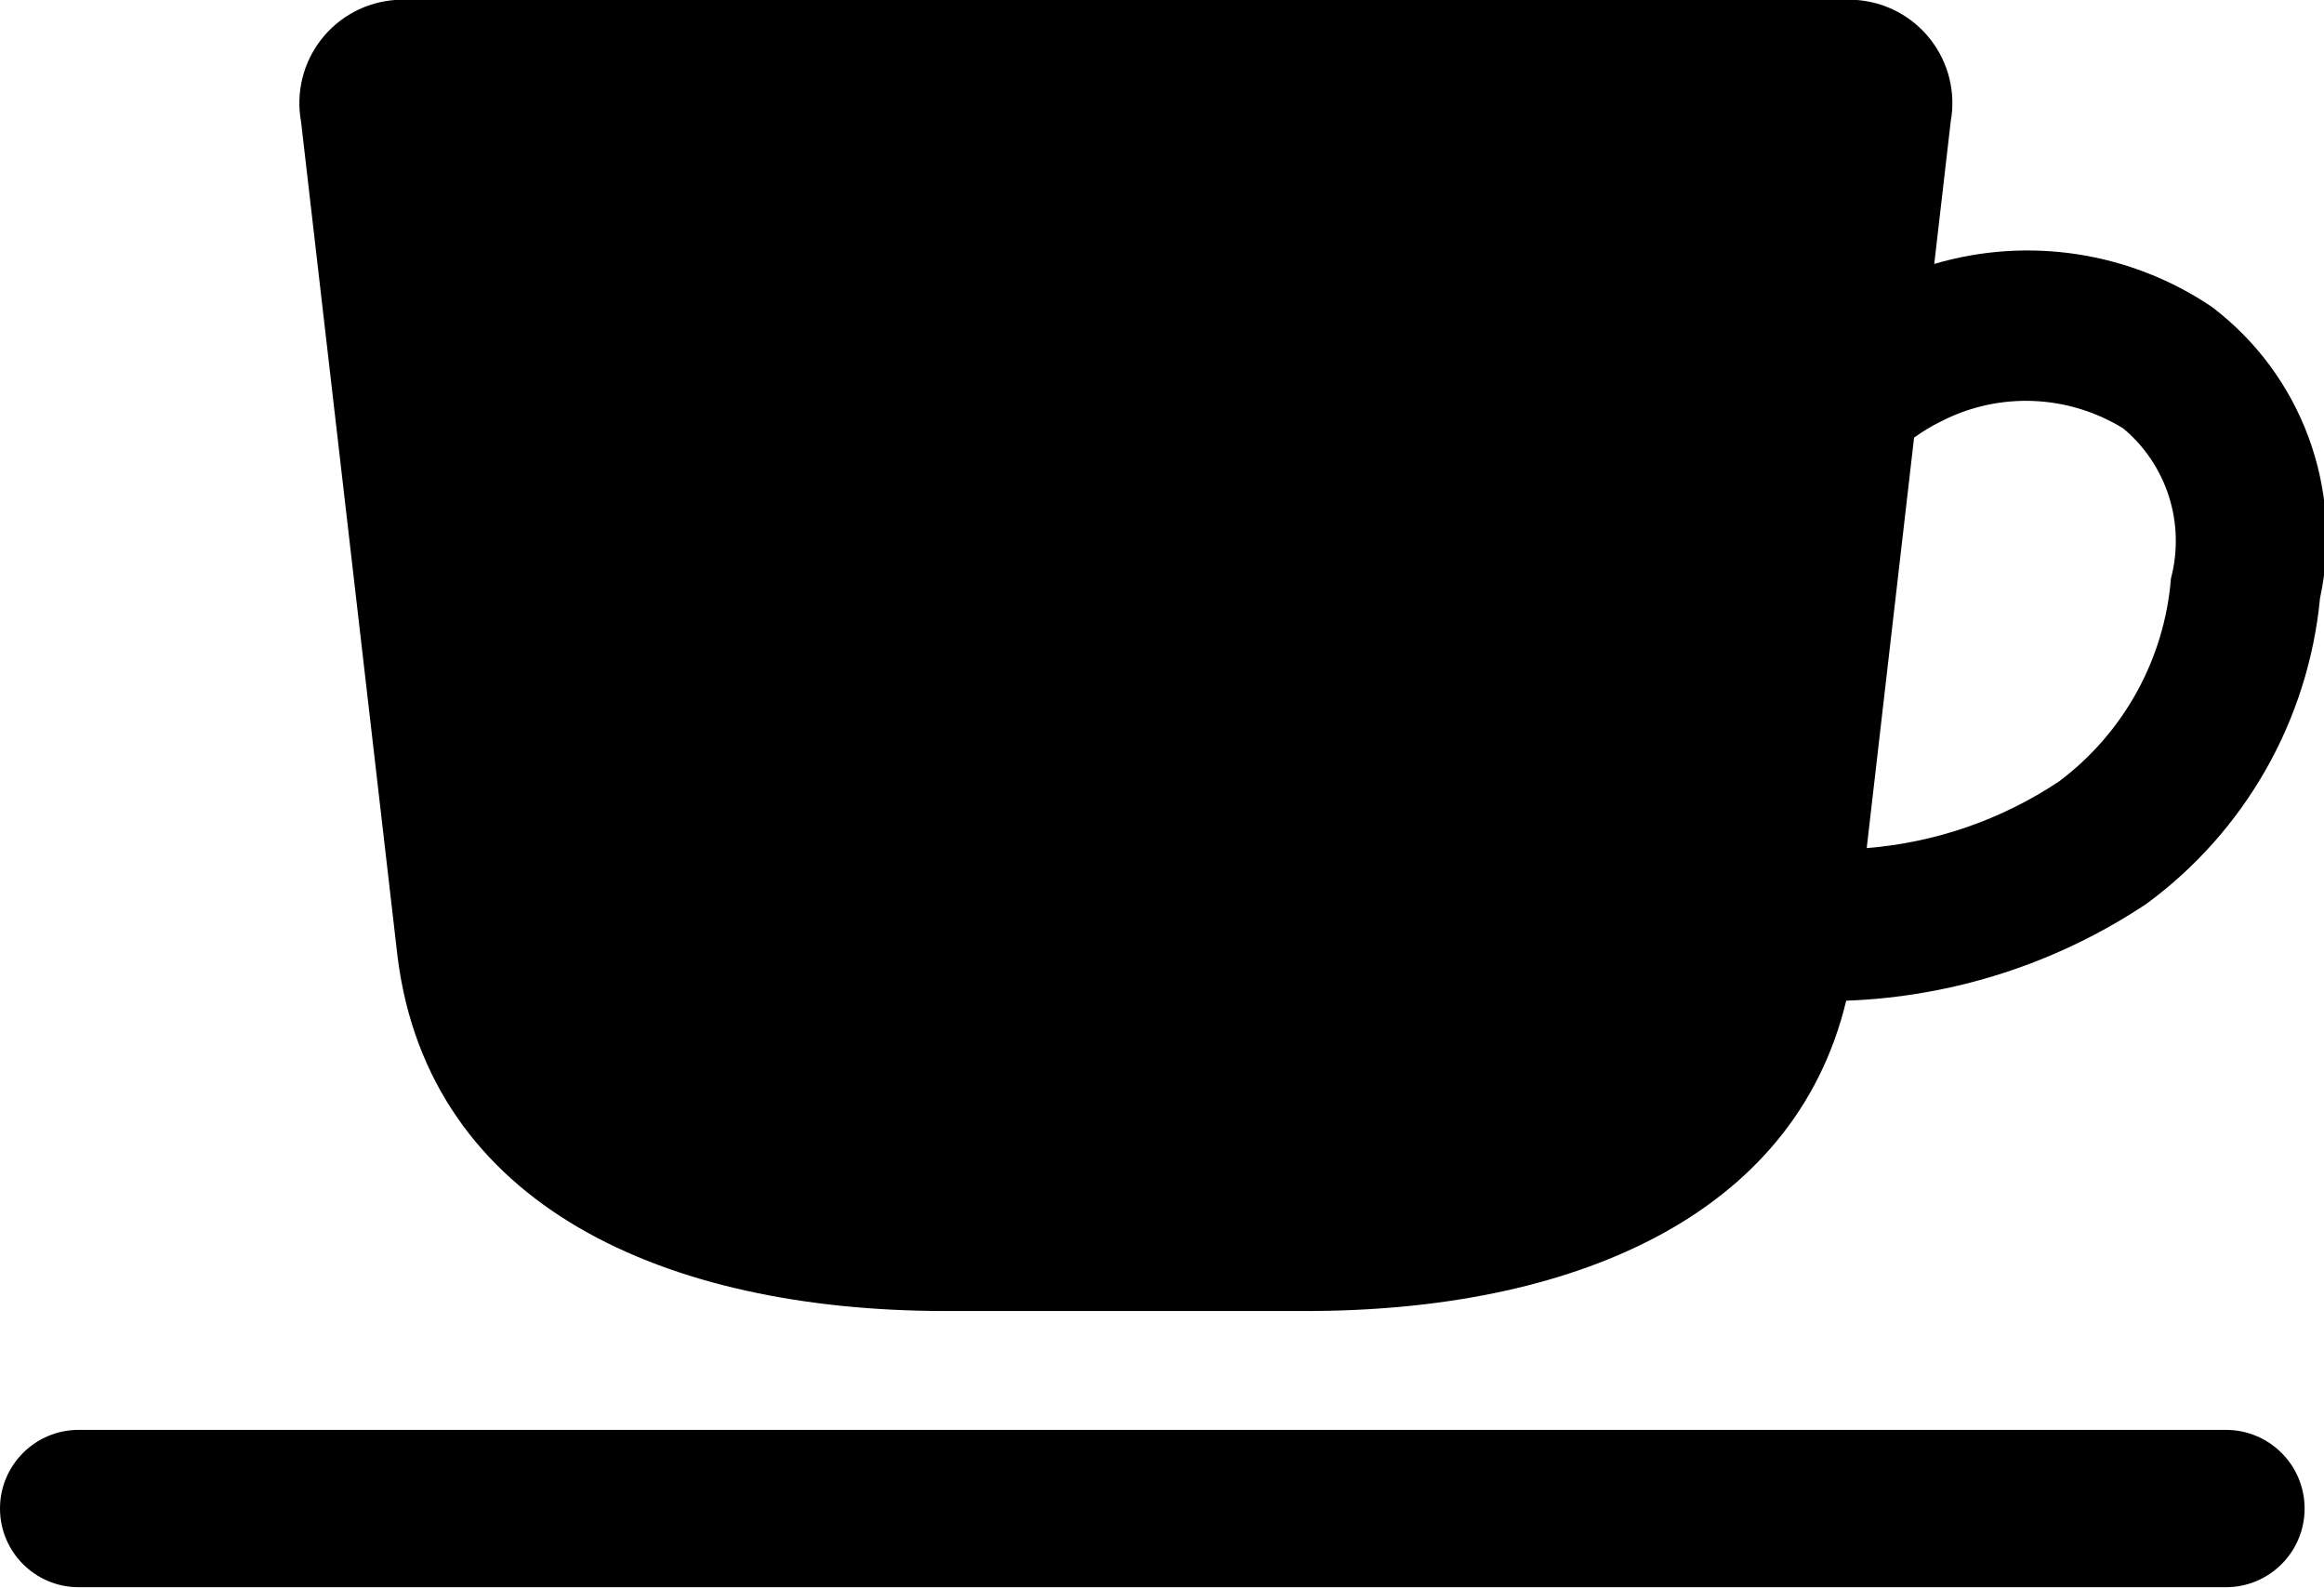
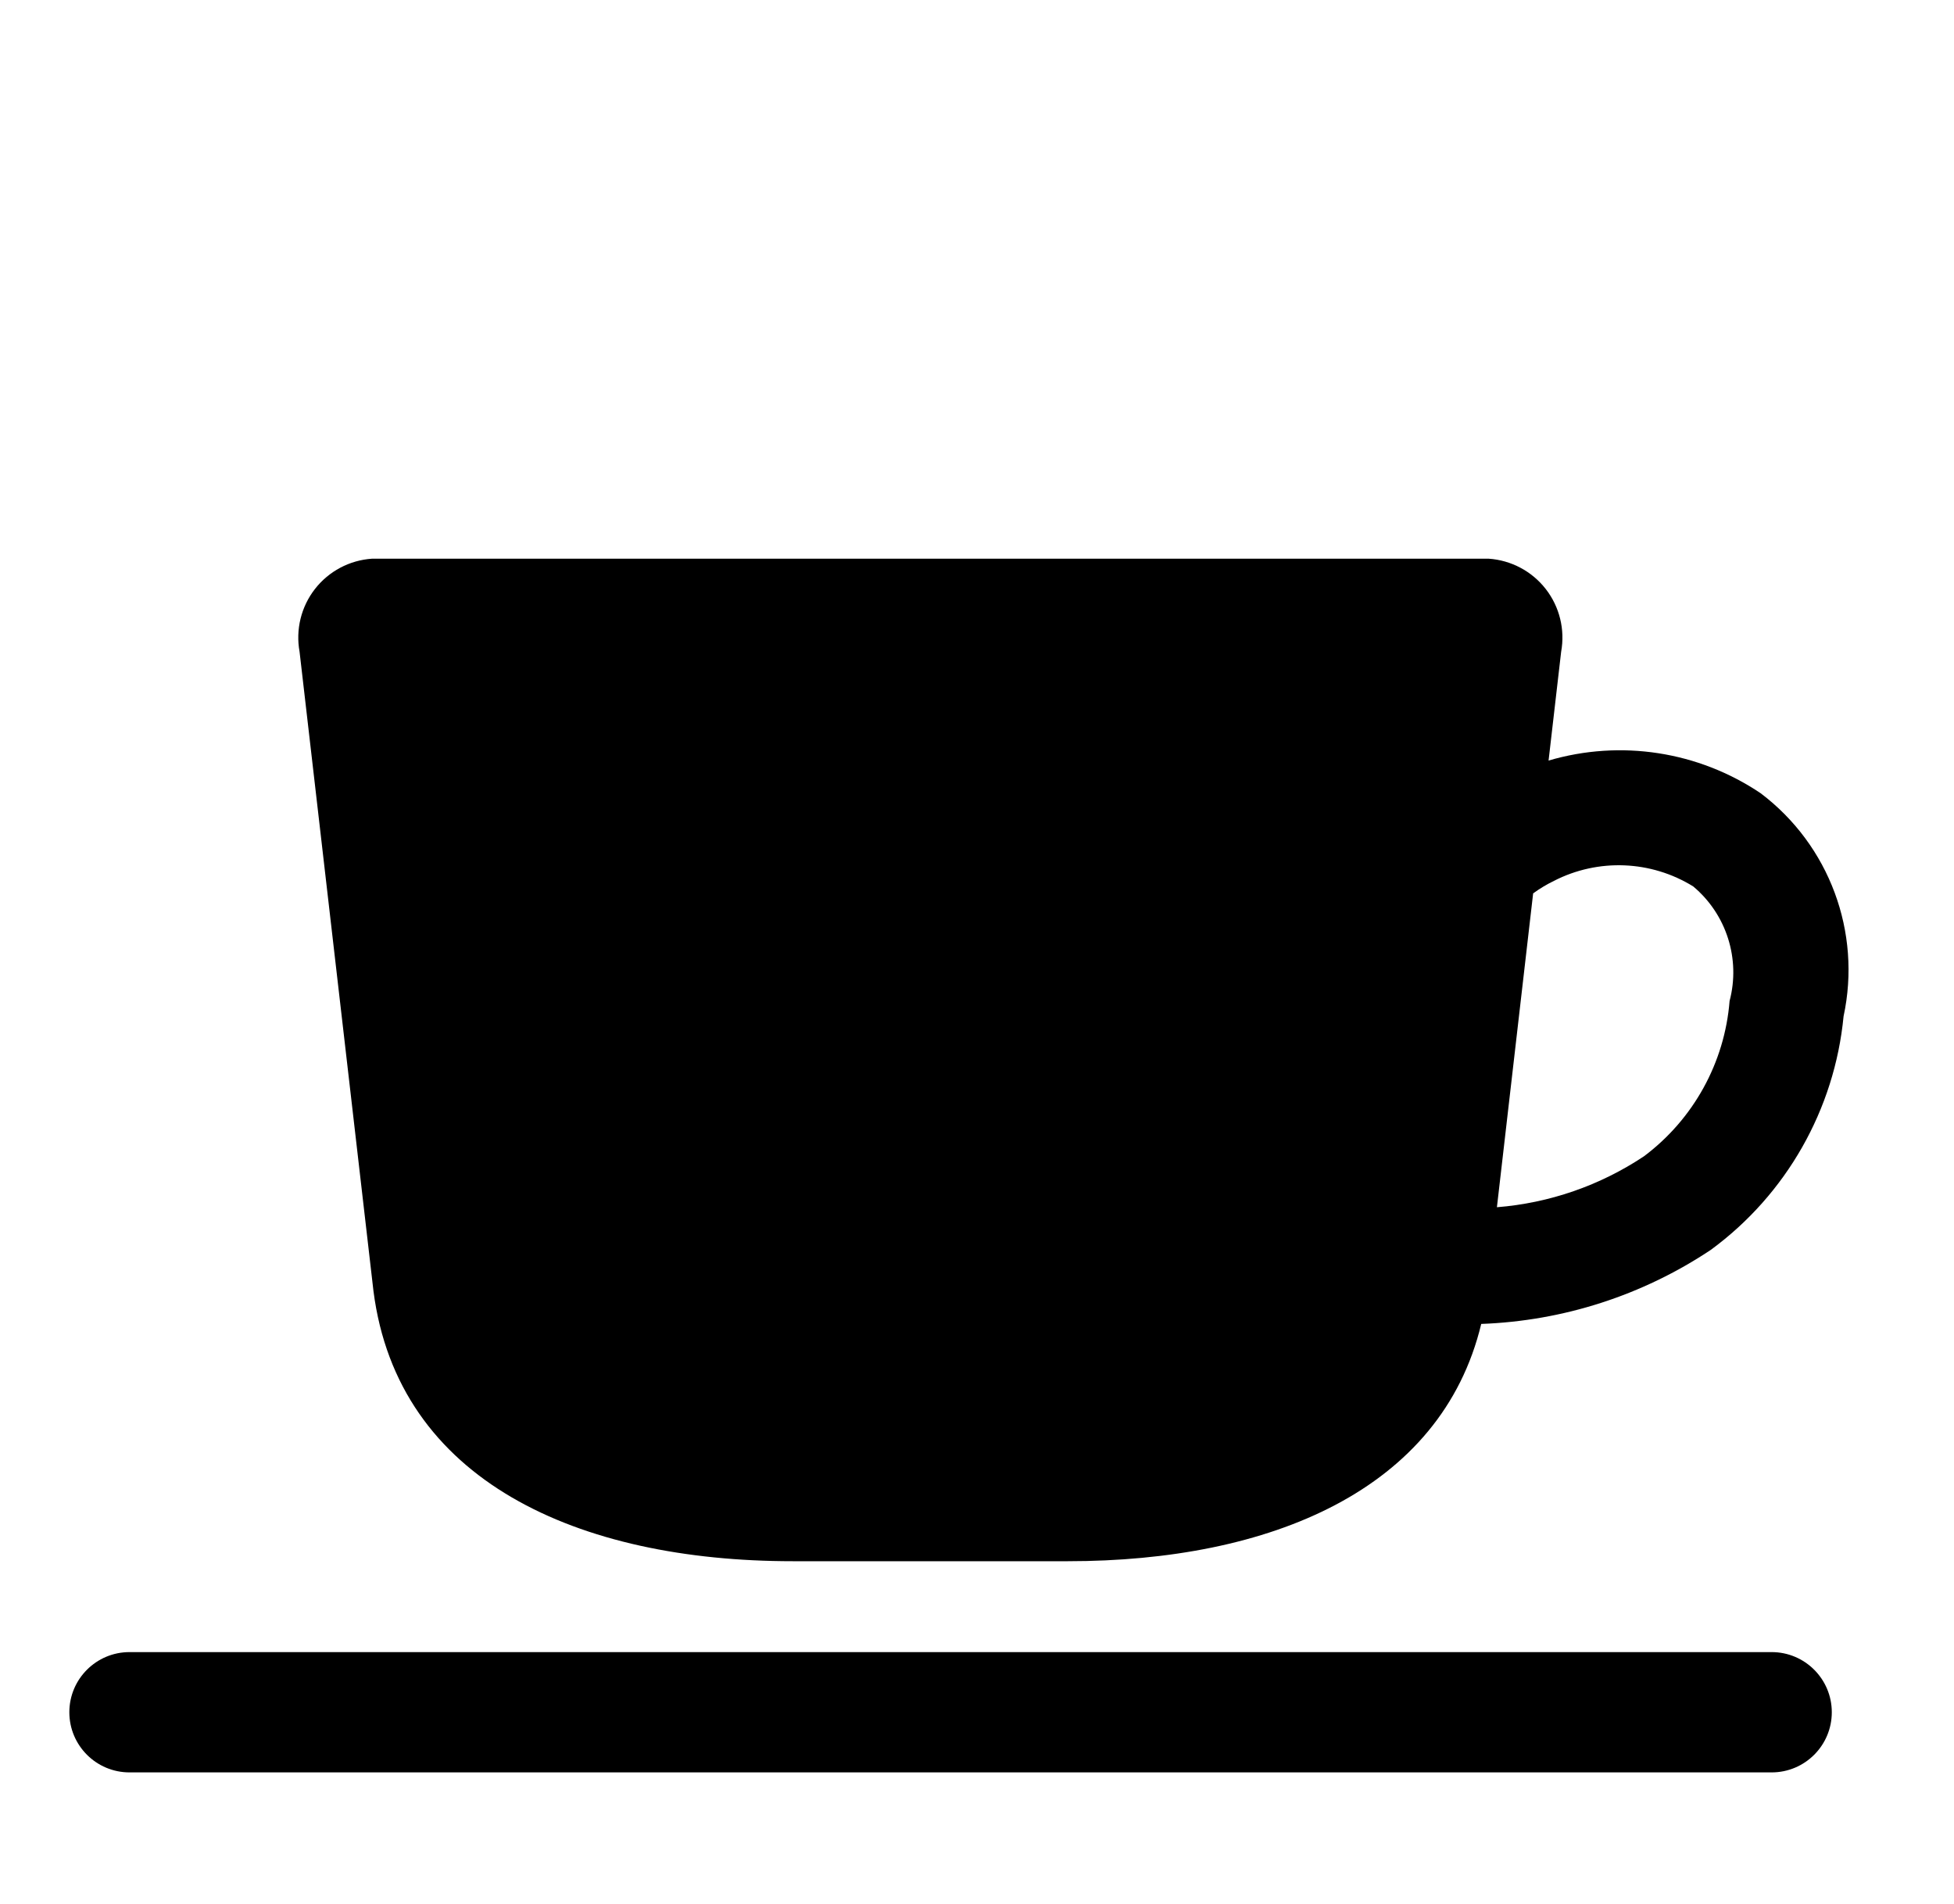
- <svg xmlns="http://www.w3.org/2000/svg" width="35.473" height="24.224" viewBox="0 0 35.473 24.224">
-   <g id="グループ_970" data-name="グループ 970" transform="translate(0 0)">
-     <path id="パス_1343" data-name="パス 1343" d="M595.738,71.965a5.032,5.032,0,0,0-4.234-.653l.251-2.172a1.578,1.578,0,0,0-1.446-1.857H568.021a1.577,1.577,0,0,0-1.446,1.857L568.05,81.9c.486,3.792,4.087,5.392,8.369,5.392h5.493c4.026,0,7.449-1.414,8.248-4.736a8.837,8.837,0,0,0,4.582-1.478,6.563,6.563,0,0,0,2.65-4.662A4.415,4.415,0,0,0,595.738,71.965Zm-.621,4.145a4.3,4.3,0,0,1-1.709,3.1,6.182,6.182,0,0,1-2.935,1.017l.723-6.264a2.718,2.718,0,0,1,.416-.25,2.83,2.83,0,0,1,2.779.111A2.238,2.238,0,0,1,595.117,76.11Z" transform="translate(-561.98 -67.284)" />
-     <rect id="長方形_440" data-name="長方形 440" width="35.177" height="2.401" rx="1.201" transform="translate(0 21.822)" />
+ <svg xmlns="http://www.w3.org/2000/svg" width="39" height="38" viewBox="0 0 39 38">
+   <defs>
+     <style>
+       .cls-1 {
+         fill: none;
+       }
+ 
+       .cls-2 {
+         clip-path: url(#clip-path);
+       }
+     </style>
+     <clipPath id="clip-path">
+       <rect id="長方形_813" data-name="長方形 813" class="cls-1" width="39" height="38" transform="translate(126 1668)" />
+     </clipPath>
+   </defs>
+   <g id="マスクグループ_75" data-name="マスクグループ 75" class="cls-2" transform="translate(-126 -1668)">
+     <g id="グループ_970" data-name="グループ 970" transform="translate(127.384 1679.152)">
+       <path id="パス_1343" data-name="パス 1343" d="M595.738,71.965a5.032,5.032,0,0,0-4.234-.653l.251-2.172a1.578,1.578,0,0,0-1.446-1.857H568.021a1.577,1.577,0,0,0-1.446,1.857L568.05,81.9c.486,3.792,4.087,5.392,8.369,5.392h5.493c4.026,0,7.449-1.414,8.248-4.736a8.837,8.837,0,0,0,4.582-1.478,6.563,6.563,0,0,0,2.65-4.662A4.415,4.415,0,0,0,595.738,71.965Zm-.621,4.145a4.3,4.3,0,0,1-1.709,3.1,6.182,6.182,0,0,1-2.935,1.017l.723-6.264a2.718,2.718,0,0,1,.416-.25,2.83,2.83,0,0,1,2.779.111A2.238,2.238,0,0,1,595.117,76.11Z" transform="translate(-561.98 -67.284)" />
+       <rect id="長方形_440" data-name="長方形 440" width="35.177" height="2.401" rx="1.201" transform="translate(0 21.822)" />
+     </g>
  </g>
</svg>
